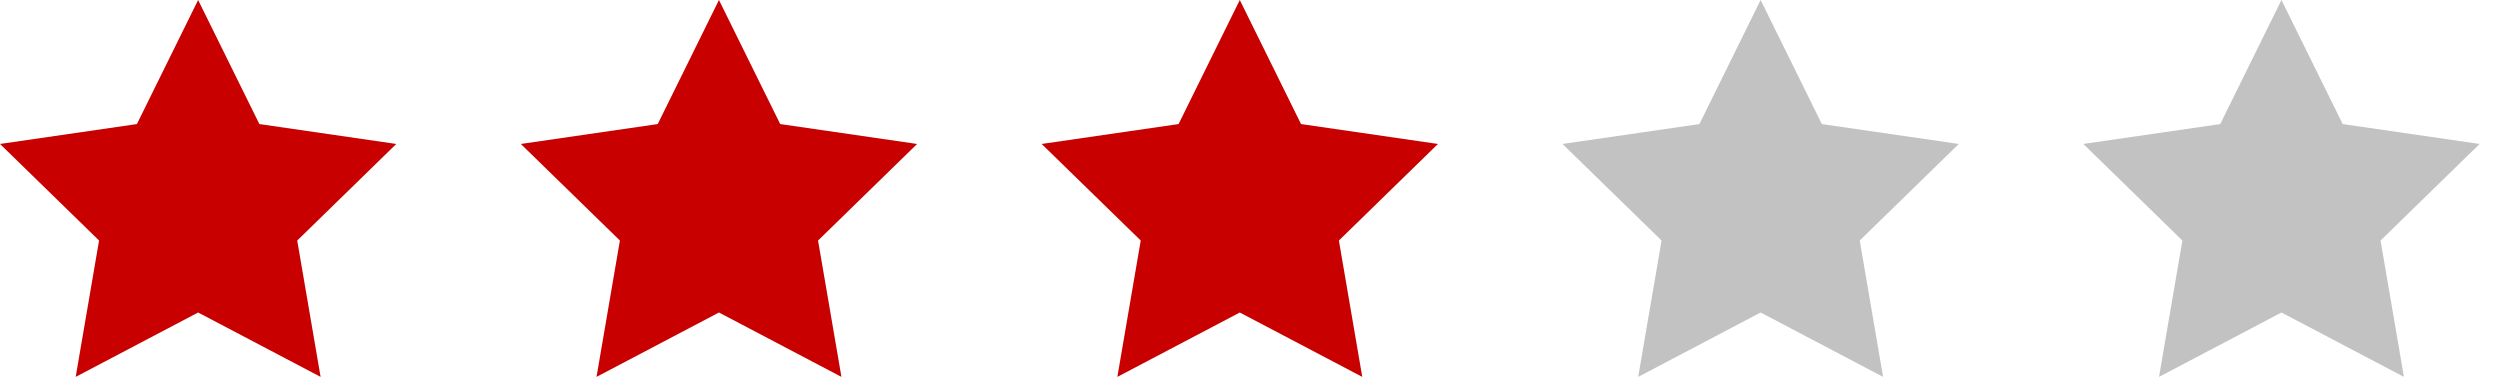
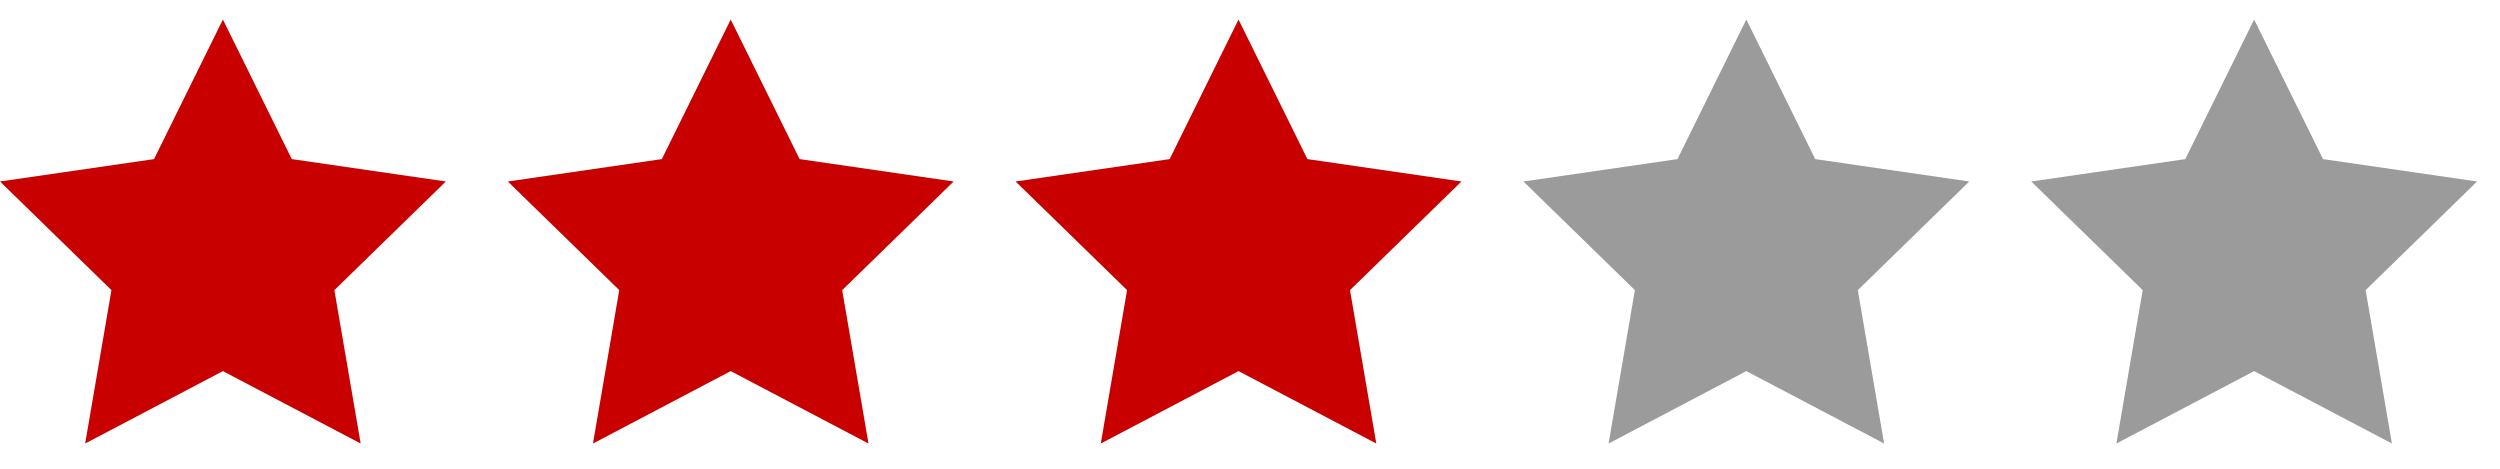
- <svg xmlns="http://www.w3.org/2000/svg" width="72px" height="11px" viewBox="0 0 72 11" version="1.1">
+ <svg xmlns="http://www.w3.org/2000/svg" width="64px" height="12px" viewBox="0 0 64 11" version="1.1">
  <defs />
  <g id="Page-1" stroke="none" stroke-width="1" fill="none" fill-rule="evenodd">
-     <g id="star3">
-       <polygon id="Star-1" fill="#C2C2C2" points="65.706 9 62.18 10.854 62.853 6.927 60 4.146 63.943 3.573 65.706 0 67.47 3.573 71.413 4.146 68.56 6.927 69.233 10.854 " />
-       <polygon id="Star-1" fill="#C2C2C2" points="50.706 9 47.18 10.854 47.853 6.927 45 4.146 48.943 3.573 50.706 0 52.47 3.573 56.413 4.146 53.56 6.927 54.233 10.854 " />
-       <polygon id="Star-1" fill="#C90000" points="35.706 9 32.18 10.854 32.853 6.927 30 4.146 33.943 3.573 35.706 0 37.47 3.573 41.413 4.146 38.56 6.927 39.233 10.854 " />
-       <polygon id="Star-1" fill="#C90000" points="20.706 9 17.18 10.854 17.853 6.927 15 4.146 18.943 3.573 20.706 0 22.47 3.573 26.413 4.146 23.56 6.927 24.233 10.854 " />
-       <polygon id="Path" fill="#C90000" points="5.706 9 2.18 10.854 2.853 6.927 5.68434189e-14 4.146 3.943 3.573 5.706 0 7.47 3.573 11.413 4.146 8.56 6.927 9.233 10.854 " />
+     <g id="star" transform="translate(0, -28)">
+       <g id="red3" transform="translate(0, 27.8541)">
+         <path d="M5.706,9.146 L2.18,11 L2.853,7.073 L5.68434189e-14,4.292 L3.943,3.719 L5.706,0.146 L7.47,3.719 L11.413,4.292 L8.56,7.073 L9.233,11 L5.706,9.146 Z M18.706,9.146 L15.18,11 L15.853,7.073 L13,4.292 L16.943,3.719 L18.706,0.146 L20.47,3.719 L24.413,4.292 L21.56,7.073 L22.233,11 L18.706,9.146 Z M31.706,9.146 L28.18,11 L28.853,7.073 L26,4.292 L29.943,3.719 L31.706,0.146 L33.47,3.719 L37.413,4.292 L34.56,7.073 L35.233,11 L31.706,9.146 Z" fill="#C90000" />
+         <polygon id="Star-1" fill="#9B9B9B" points="57.706 9.146 54.18 11 54.853 7.073 52 4.292 55.943 3.719 57.706 0.146 59.47 3.719 63.413 4.292 60.56 7.073 61.233 11 " />
+         <polygon id="Star-1" fill="#9B9B9B" points="44.706 9.146 41.18 11 41.853 7.073 39 4.292 42.943 3.719 44.706 0.146 46.47 3.719 50.413 4.292 47.56 7.073 48.233 11 " />
+       </g>
    </g>
  </g>
</svg>
